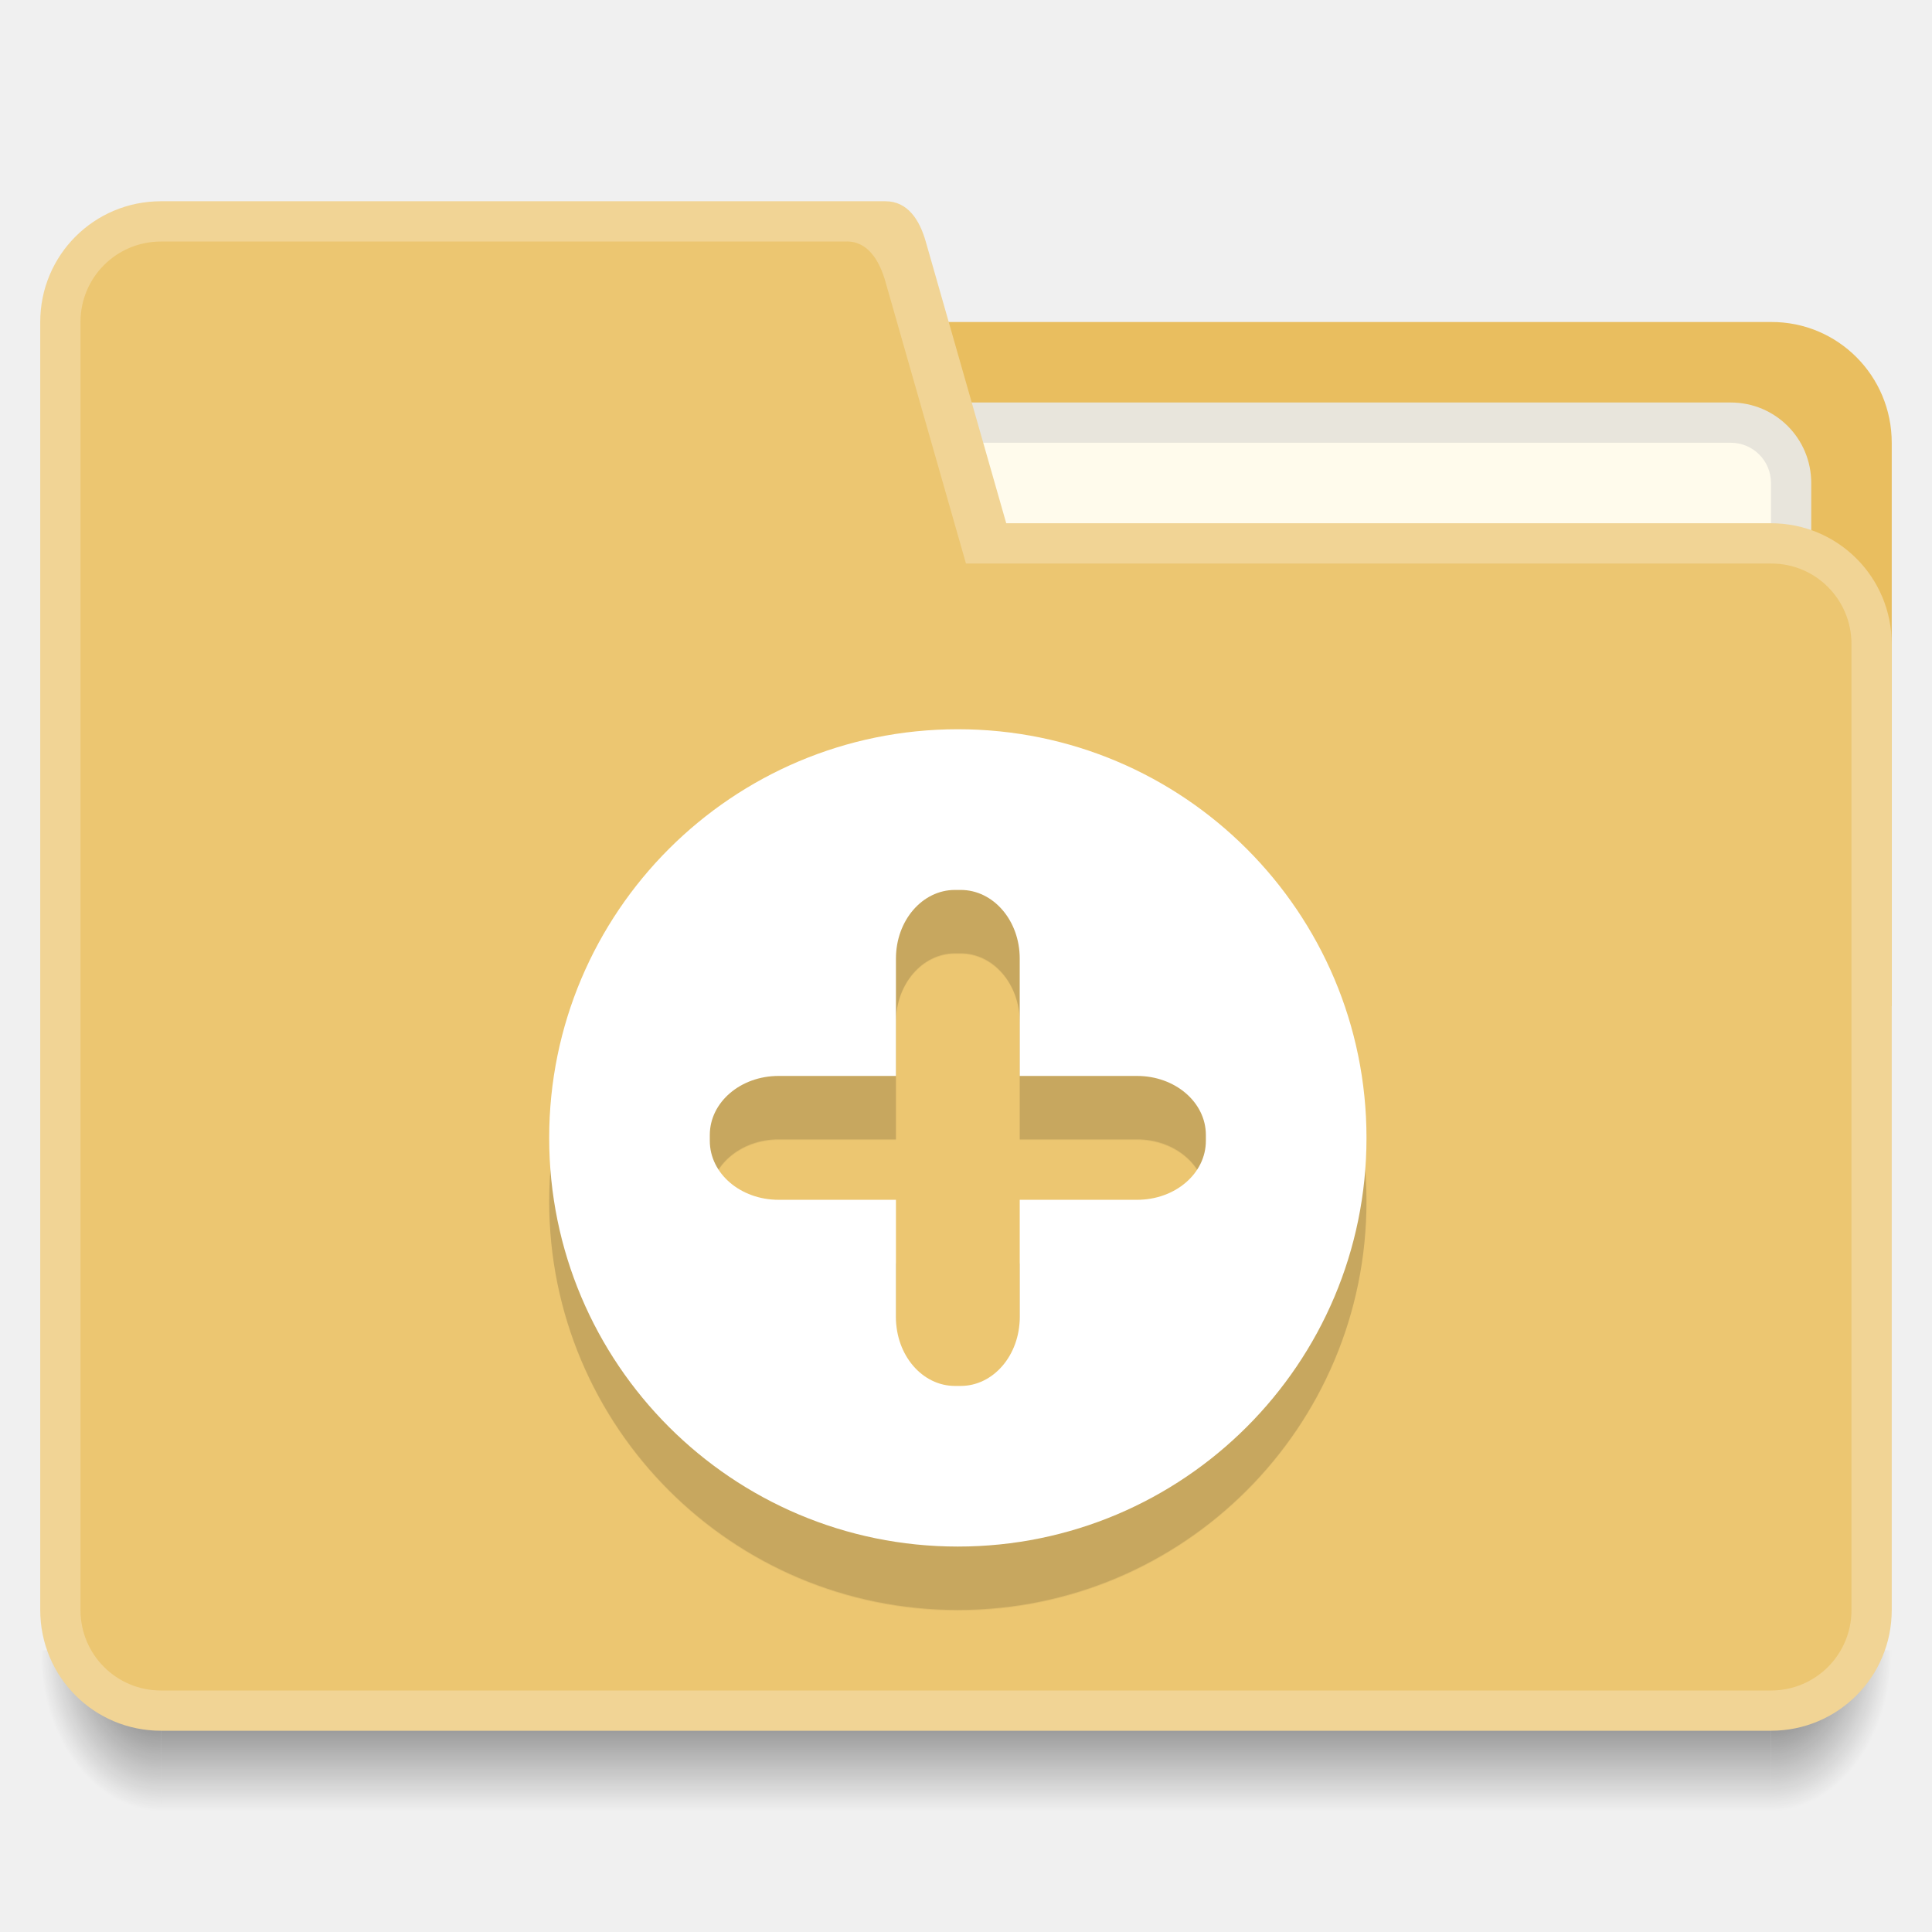
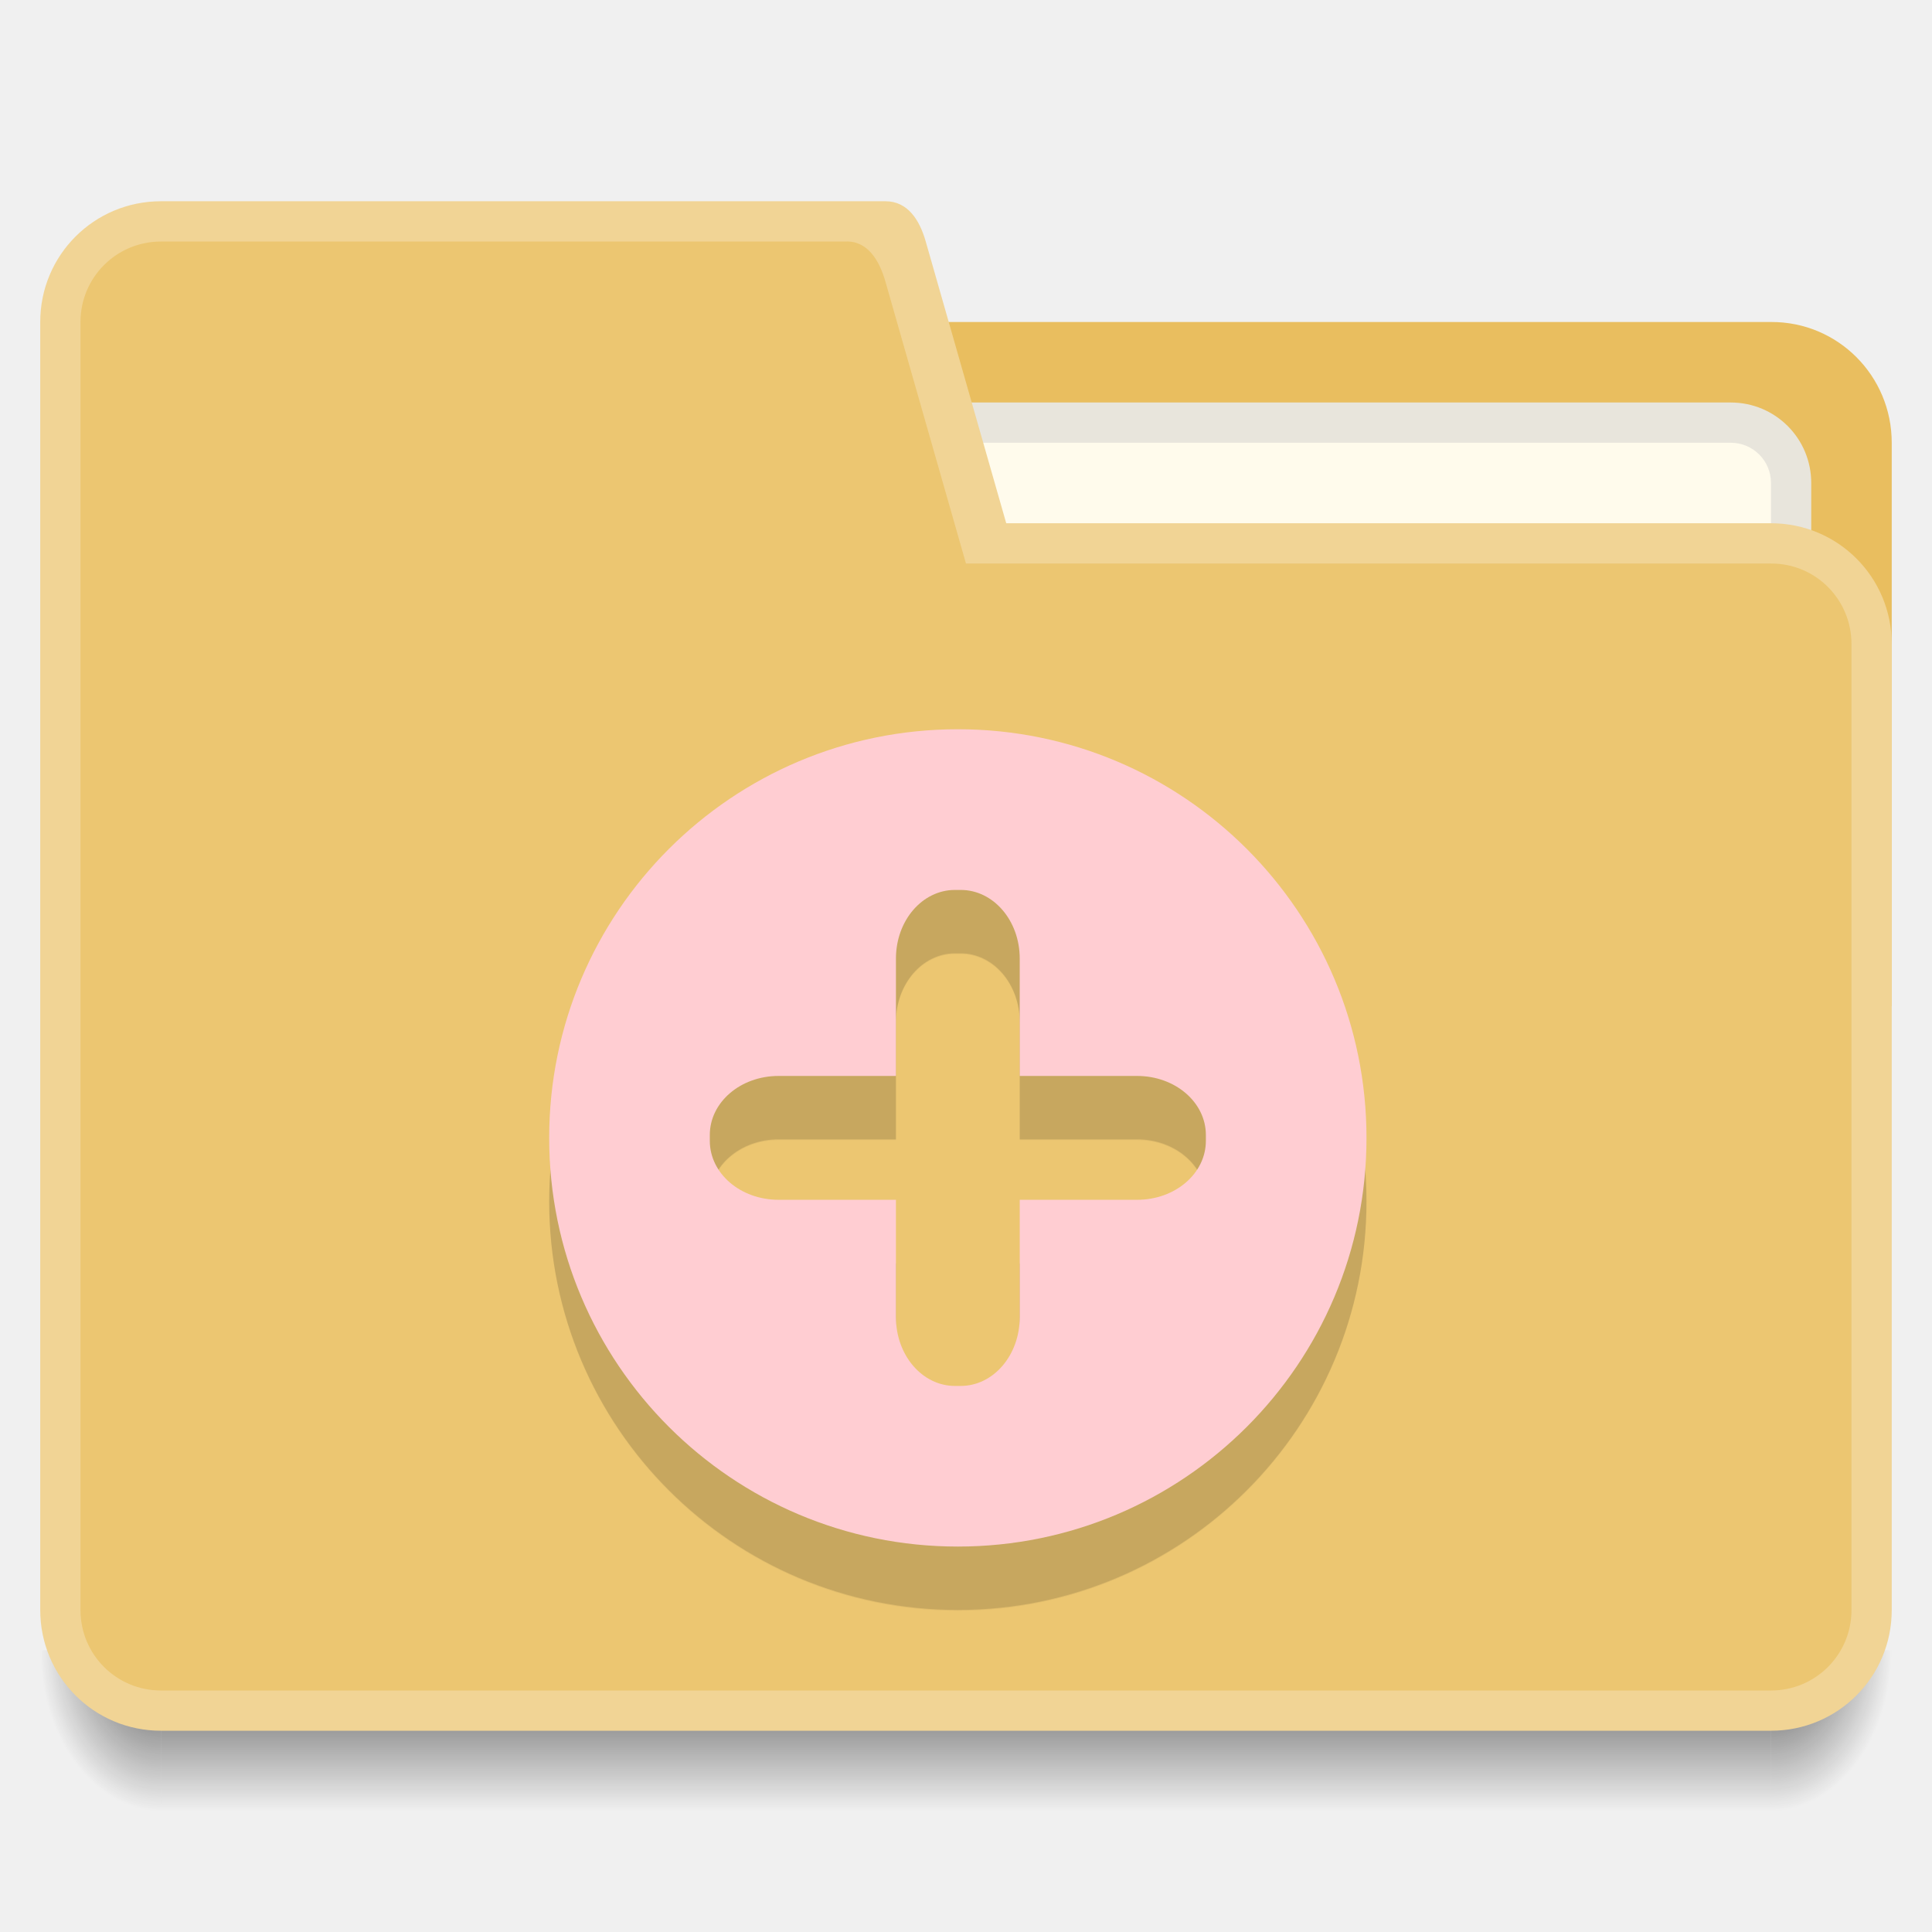
<svg xmlns="http://www.w3.org/2000/svg" xmlns:xlink="http://www.w3.org/1999/xlink" width="48" height="48" version="1.1" viewBox="0 0 48 48">
  <defs>
    <linearGradient id="Shadow">
      <stop offset="0" style="stop-color:#000000;stop-opacity:1" />
      <stop offset="1" style="stop-color:#000000;stop-opacity:0" />
    </linearGradient>
    <linearGradient gradientUnits="userSpaceOnUse" y2="46" x2="24" y1="42" x1="24" id="linearGradient4190" xlink:href="#Shadow" gradientTransform="translate(392.5714,490.798)" />
    <radialGradient gradientUnits="userSpaceOnUse" gradientTransform="matrix(-5.6193702e-6,2.666668,-2,-4.214526e-6,521.5717,415.4648)" r="1.5" fy="42.5" fx="44" cy="42.5" cx="44" id="radialGradient4200" xlink:href="#Shadow" />
    <radialGradient gradientUnits="userSpaceOnUse" gradientTransform="matrix(-2,-2.935184e-6,3.9135795e-6,-2.666668,404.5713,646.1314)" r="1.5" fy="42.5" fx="4" cy="42.5" cx="4" id="radialGradient4208" xlink:href="#Shadow" />
    <filter style="color-interpolation-filters:sRGB" id="filter4742">
      <feFlood flood-opacity=".157" flood-color="#000000" result="flood" />
      <feComposite in="flood" in2="SourceGraphic" operator="in" result="composite1" />
      <feGaussianBlur in="composite1" stdDeviation="0" result="blur" />
      <feOffset dx="0" dy="1" result="offset" />
      <feComposite in="SourceGraphic" in2="offset" operator="over" result="composite2" />
    </filter>
  </defs>
  <g transform="translate(-392.5714,-491.798)">
    <rect style="opacity:1;fill:#f1d495;fill-opacity:1" width="5" height="5" x="385.57" y="-504.8" transform="scale(1,-1)" />
    <rect style="opacity:1;fill:#ecc671;fill-opacity:1" width="5" height="5" x="385.57" y="-496.8" transform="scale(1,-1)" />
    <rect style="opacity:1;fill:#e9be5f;fill-opacity:1" width="5" height="5" x="385.57" y="507.8" />
    <path style="opacity:0.7;fill:url(#radialGradient4200);fill-opacity:1" d="m 436.571,532.798 0,4 1,0 c 1.108,0 2,-0.892 2,-2 l 0,-2 -3,0 z" />
    <path style="opacity:0.7;fill:url(#linearGradient4190);fill-opacity:1" d="m 396.571,532.798 0,4 40,0 0,-4 -40,0 z" />
    <path style="opacity:0.7;fill:url(#radialGradient4208);fill-opacity:1" d="m 393.571,532.798 0,2 c 0,1.108 0.892,2 2,2 l 1,0 0,-4 -3,0 z" />
    <rect y="491.8" x="377.57" height="5" width="5" style="opacity:1;fill:#fffbec;fill-opacity:1" />
    <rect y="499.8" x="377.57" height="5" width="5" style="opacity:1;fill:#e8e5dc;fill-opacity:1" />
    <path style="opacity:1;fill:#e9be5f;fill-opacity:1" d="m 407.571,499.798 0,3 0,10 0,4 32,0 0,-5 0,-9 c 0,-1.662 -1.338,-3.008 -3,-3 l -22,0 -4,0 z" />
    <path style="opacity:1;fill:#e8e5dc;fill-opacity:1" d="m 413.571,501.798 22,0 c 1.108,0 2,0.892 2,2 l 0,3 c 0,1.108 -0.892,2 -2,2 l -22,0 c -1.108,0 -2,-0.892 -2,-2 l 0,-3 c 0,-1.108 0.892,-2 2,-2 z" />
    <path style="opacity:1;fill:#fffbec;fill-opacity:1" d="m 413.571,502.798 22,0 c 0.554,0 1,0.446 1,1 l 0,4 c 0,0.554 -0.446,1 -1,1 l -22,0 c -0.554,0 -1,-0.446 -1,-1 l 0,-4 c 0,-0.554 0.446,-1 1,-1 z" />
    <path style="opacity:1;fill:#f1d495;fill-opacity:1" d="m 396.571,496.798 c -1.662,10e-6 -3,1.338 -3,3 l 0,32 c 0,1.662 1.338,3 3,3 l 15,0 6,0 19,0 c 1.662,0 3,-1.338 3,-3 l 0,-24 c 0,-1.662 -1.338,-3 -3,-3 l -19,0 -2,-7 c -0.152,-0.533 -0.446,-1 -1,-1 l -2,0 -1,0 z" />
    <path style="opacity:1;fill:#ecc671;fill-opacity:1" d="m 396.571,497.799 c -1.108,0 -2,0.892 -2,2 l 0,31.999 c 0,1.108 0.892,2 2,2 l 15,0 5,0 20,0 c 1.108,0 2,-0.892 2,-2 l 0,-23.999 c 0,-1.108 -0.892,-2.005 -2,-2 l -20,0 -2,-7 c -0.152,-0.533 -0.447,-1.028 -1,-1 l -2,0 z" />
  </g>
-   <path style="fill:#ffffff;fill-opacity:1;fill-rule:evenodd;filter:url(#filter4742)" d="m 23.797,21.847 c -3.548,0 -6.424,2.876 -6.424,6.424 0,3.548 2.876,6.424 6.424,6.424 3.548,0 6.424,-2.876 6.424,-6.424 0,-3.548 -2.876,-6.424 -6.424,-6.424 m -0.045,2.526 0.09,0 c 0.514,0 0.928,0.481 0.928,1.079 l 0,1.845 1.845,0 c 0.598,0 1.081,0.414 1.081,0.928 l 0,0.092 c 0,0.514 -0.482,0.927 -1.081,0.927 l -1.845,0 0,1.845 c 0,0.598 -0.414,1.081 -0.928,1.081 l -0.09,0 c -0.514,0 -0.928,-0.482 -0.928,-1.081 l 0,-1.845 -1.845,0 c -0.598,0 -1.081,-0.413 -1.081,-0.927 l 0,-0.092 c 0,-0.514 0.482,-0.928 1.081,-0.928 l 1.845,0 0,-1.845 c 0,-0.598 0.414,-1.079 0.928,-1.079" transform="matrix(1.580475,0,0,1.580475,-13.81333,-16.41071)" />
+   <path style="fill:#ffcdd2;fill-opacity:1;fill-rule:evenodd;filter:url(#filter4742)" d="m 23.797,21.847 c -3.548,0 -6.424,2.876 -6.424,6.424 0,3.548 2.876,6.424 6.424,6.424 3.548,0 6.424,-2.876 6.424,-6.424 0,-3.548 -2.876,-6.424 -6.424,-6.424 m -0.045,2.526 0.09,0 c 0.514,0 0.928,0.481 0.928,1.079 l 0,1.845 1.845,0 c 0.598,0 1.081,0.414 1.081,0.928 l 0,0.092 c 0,0.514 -0.482,0.927 -1.081,0.927 l -1.845,0 0,1.845 c 0,0.598 -0.414,1.081 -0.928,1.081 l -0.09,0 c -0.514,0 -0.928,-0.482 -0.928,-1.081 l 0,-1.845 -1.845,0 c -0.598,0 -1.081,-0.413 -1.081,-0.927 l 0,-0.092 c 0,-0.514 0.482,-0.928 1.081,-0.928 l 1.845,0 0,-1.845 c 0,-0.598 0.414,-1.079 0.928,-1.079" transform="matrix(1.580475,0,0,1.580475,-13.81333,-16.41071)" />
</svg>
